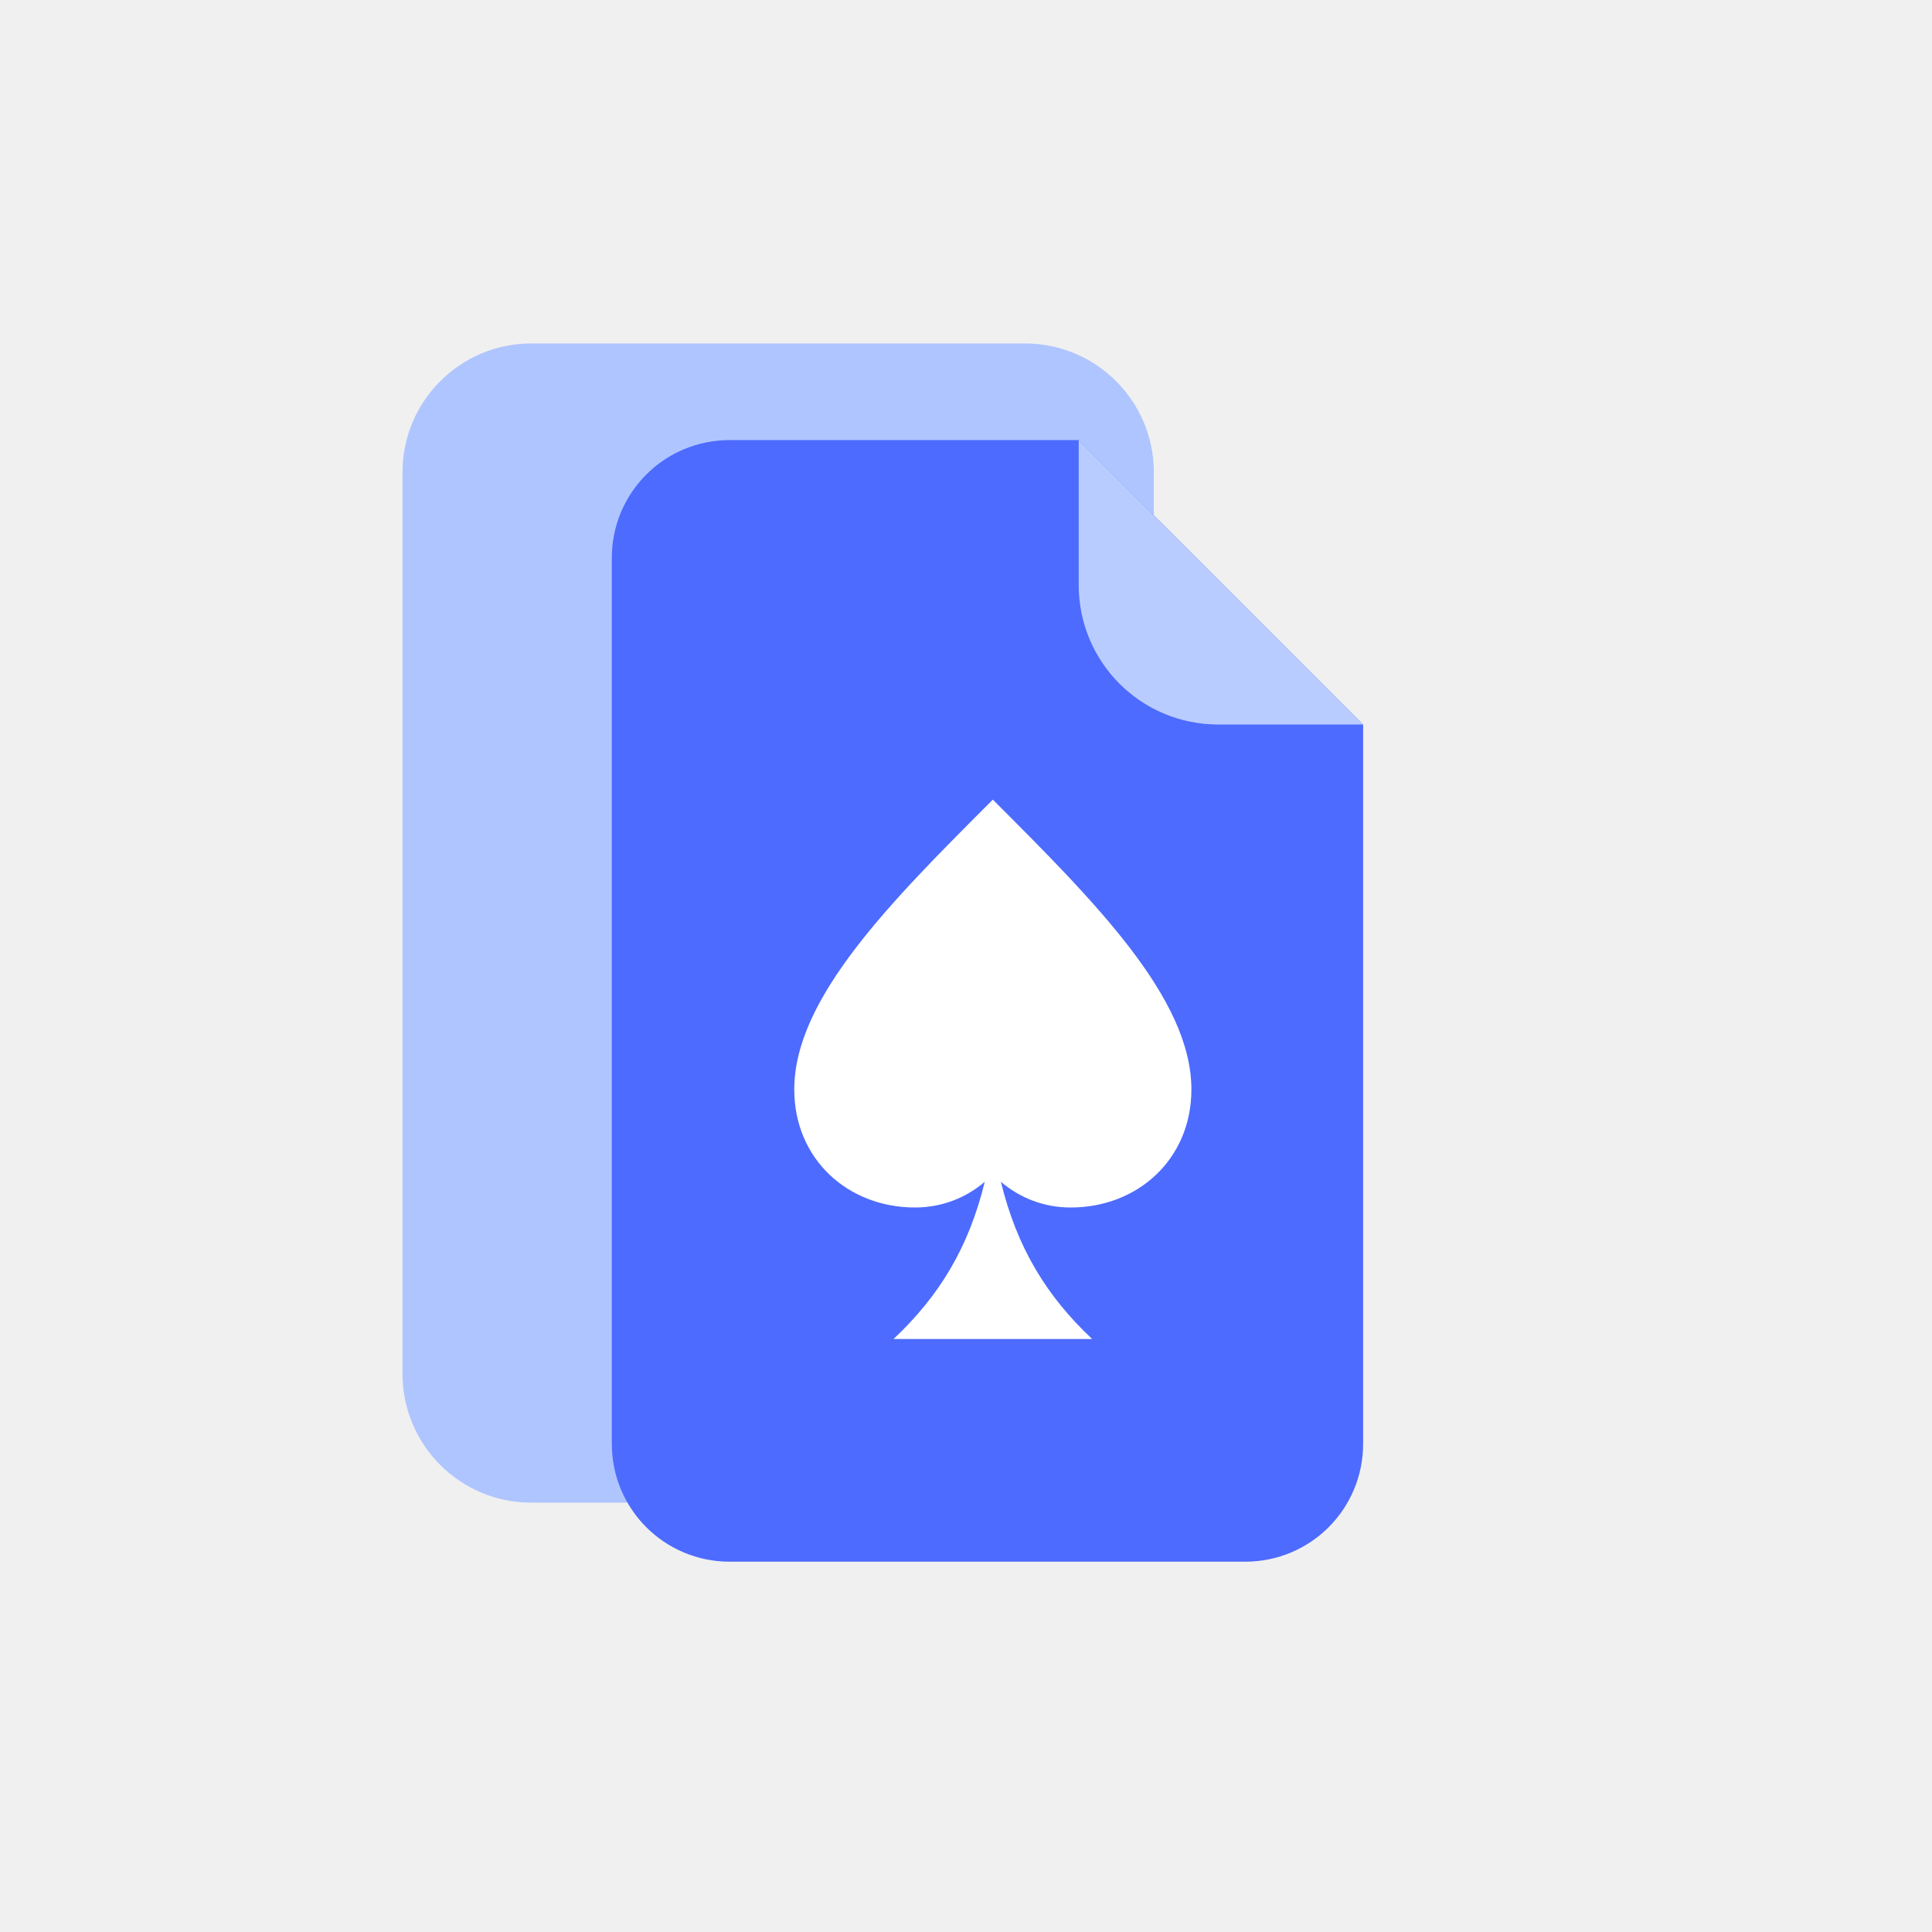
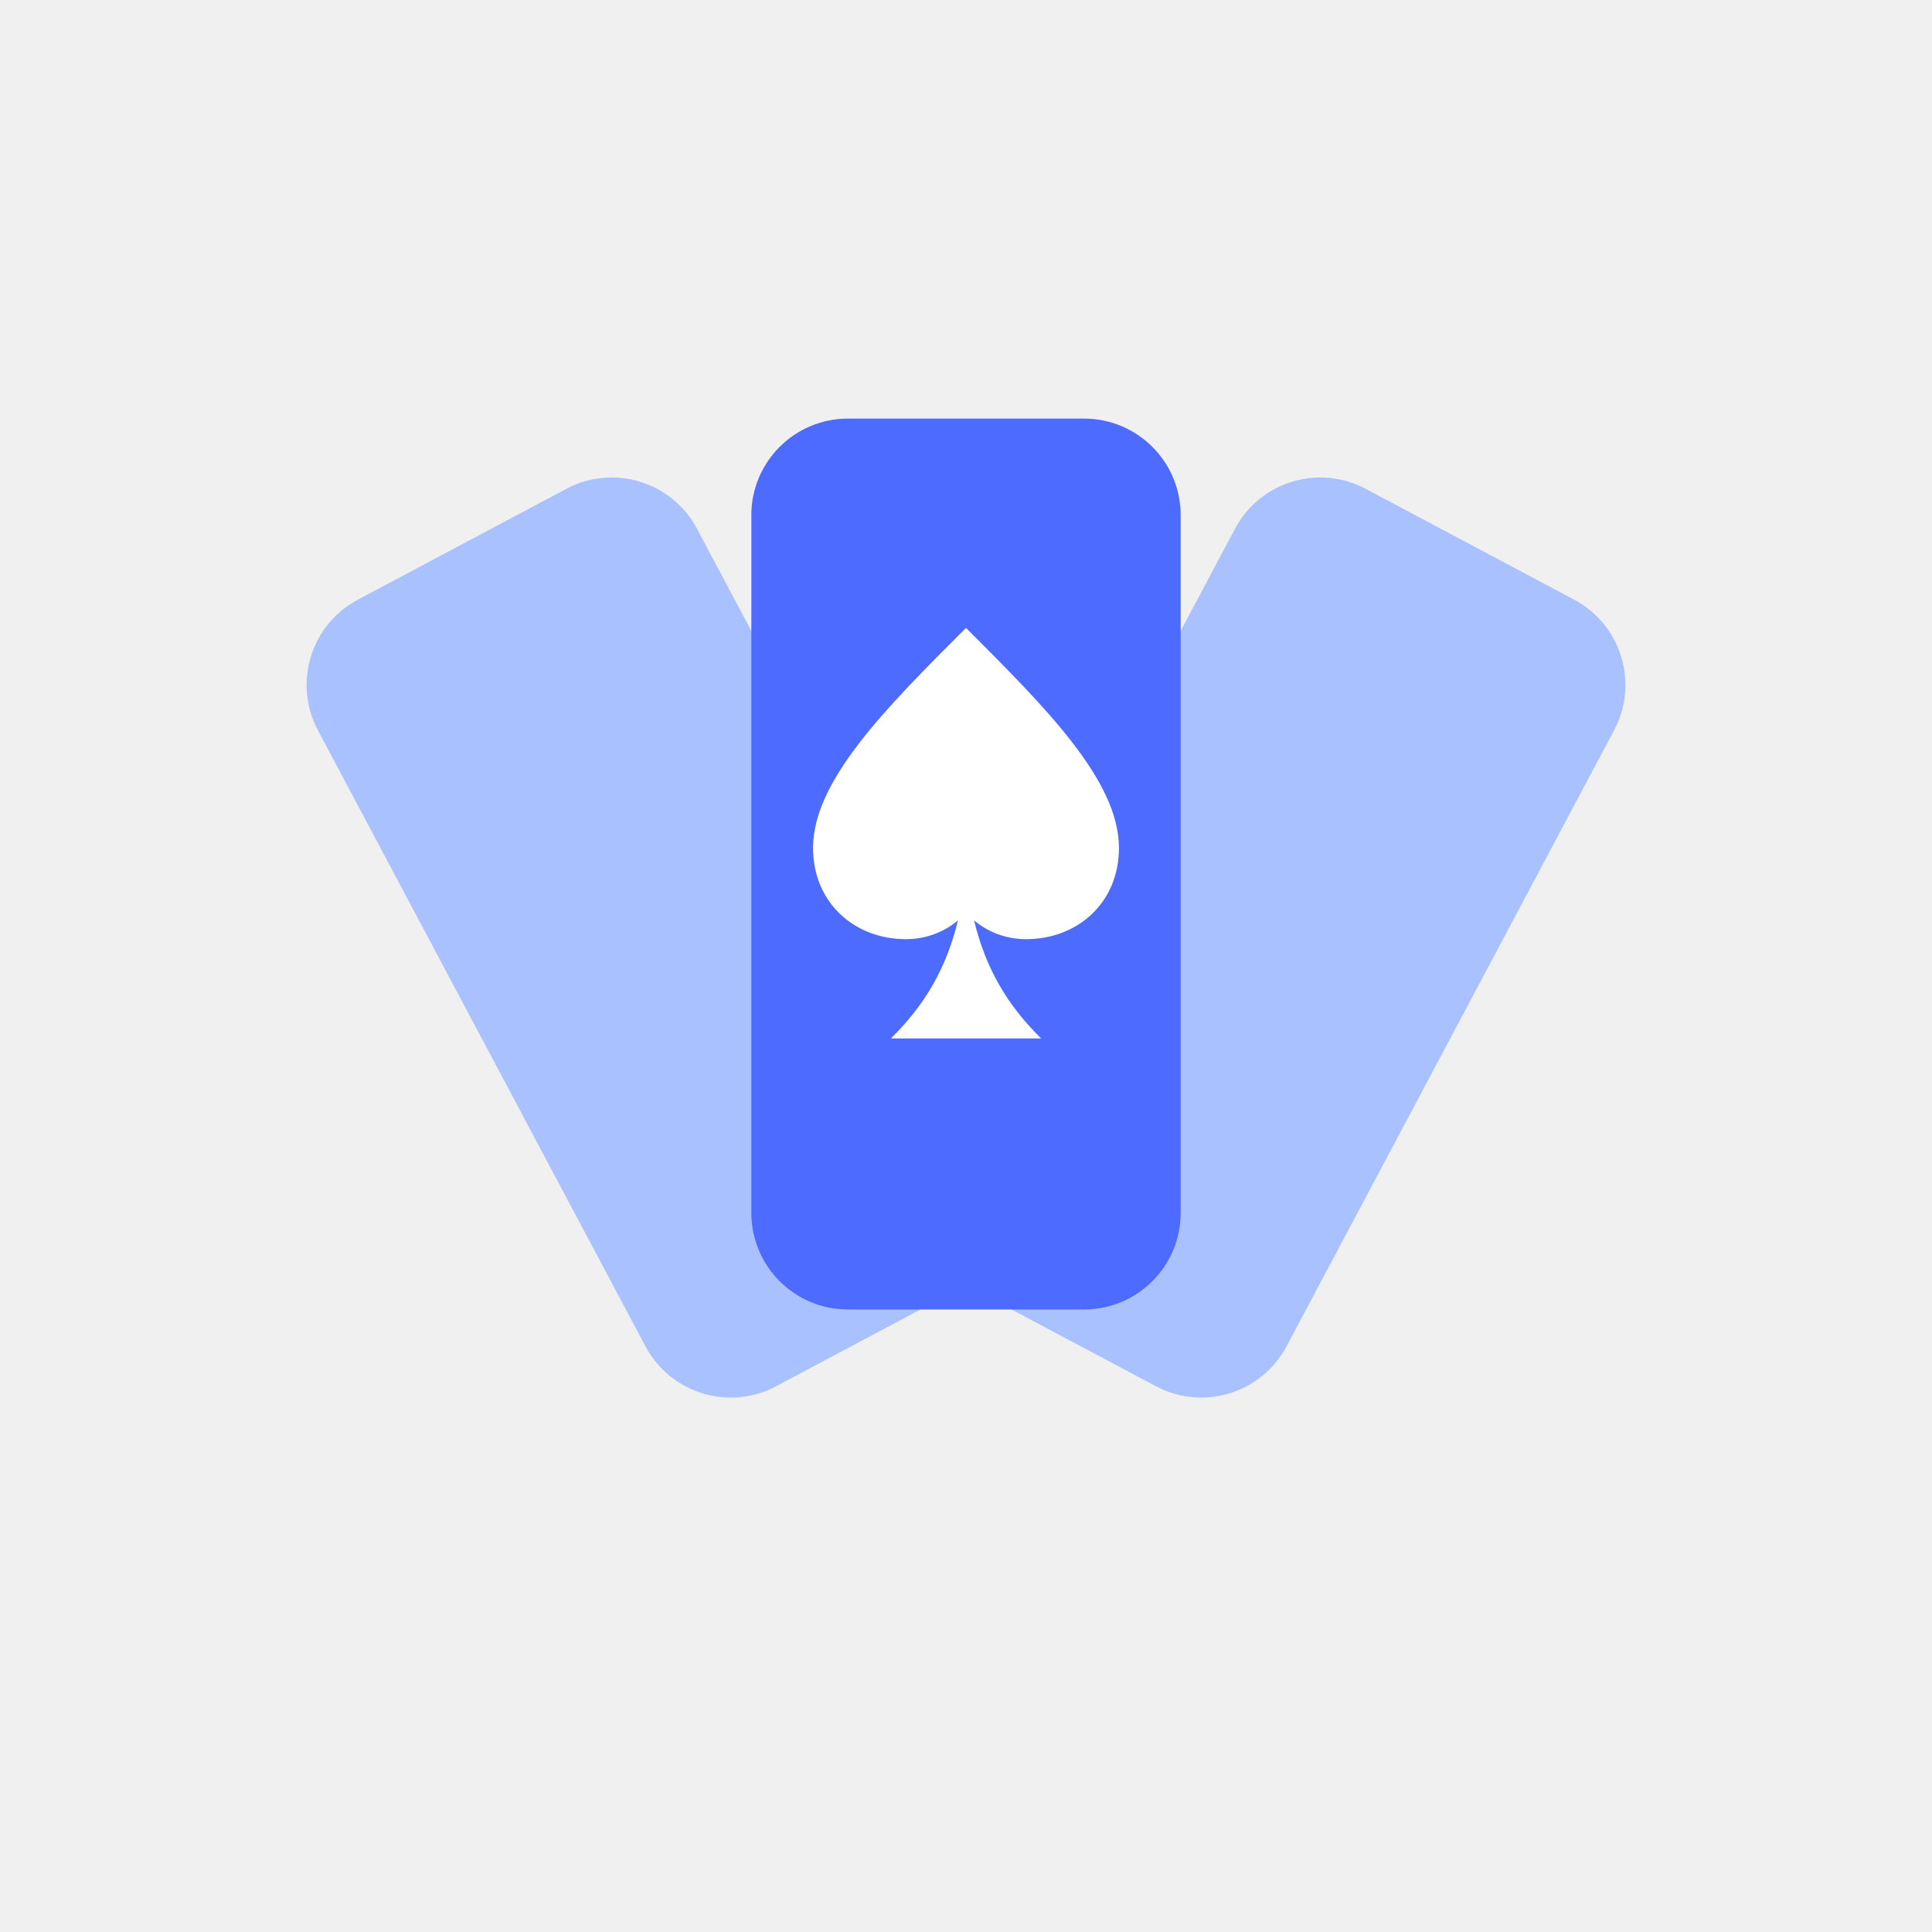
<svg xmlns="http://www.w3.org/2000/svg" width="36" height="36" viewBox="0 0 36 36" fill="none">
-   <rect x="7.5" y="6.4" width="14" height="21.6" rx="2.4" fill="#AFC5FF" />
-   <path d="M13.6 8.2H20.1L25.4 13.5V26.9C25.4 28.12 24.42 29.1 23.2 29.1H13.6C12.38 29.1 11.4 28.12 11.4 26.9V10.4C11.4 9.18 12.38 8.2 13.6 8.2Z" fill="#4D6BFE" />
-   <path d="M20.1 8.2V10.9C20.1 12.34 21.26 13.5 22.7 13.5H25.4L20.1 8.2Z" fill="#B9CCFF" />
-   <path d="M18.5 14.9C20.4 16.8 22.2 18.6 22.2 20.3C22.2 21.6 21.2 22.5 19.95 22.5C19.45 22.5 19 22.32 18.65 22.02C18.95 23.25 19.5 24.15 20.35 24.95H16.65C17.5 24.15 18.05 23.25 18.35 22.02C18 22.32 17.55 22.5 17.05 22.5C15.8 22.5 14.8 21.6 14.8 20.3C14.8 18.6 16.6 16.8 18.5 14.9Z" fill="#FFFFFF" />
+   <g transform="rotate(-28 18 27.8)">
+     <rect x="14" y="7.8" width="8" height="16.6" rx="1.8" fill="#A9C1FF" />
+   </g>
+   <g transform="rotate(28 18 27.8)">
+     <rect x="14" y="7.8" width="8" height="16.6" rx="1.8" fill="#A9C1FF" />
+   </g>
+   <rect x="14" y="7.8" width="8" height="16.6" rx="1.8" fill="#4D6BFE" />
+   <path d="M18 11.7C19.5 13.2 20.85 14.55 20.85 15.8C20.85 16.82 20.08 17.5 19.12 17.5C18.75 17.5 18.41 17.37 18.15 17.15C18.37 18.06 18.78 18.74 19.4 19.35H16.6C17.22 18.74 17.63 18.06 17.85 17.15C17.59 17.37 17.25 17.5 16.88 17.5C15.92 17.5 15.15 16.82 15.15 15.8C15.15 14.55 16.5 13.2 18 11.7Z" fill="#FFFFFF" />
</svg>
